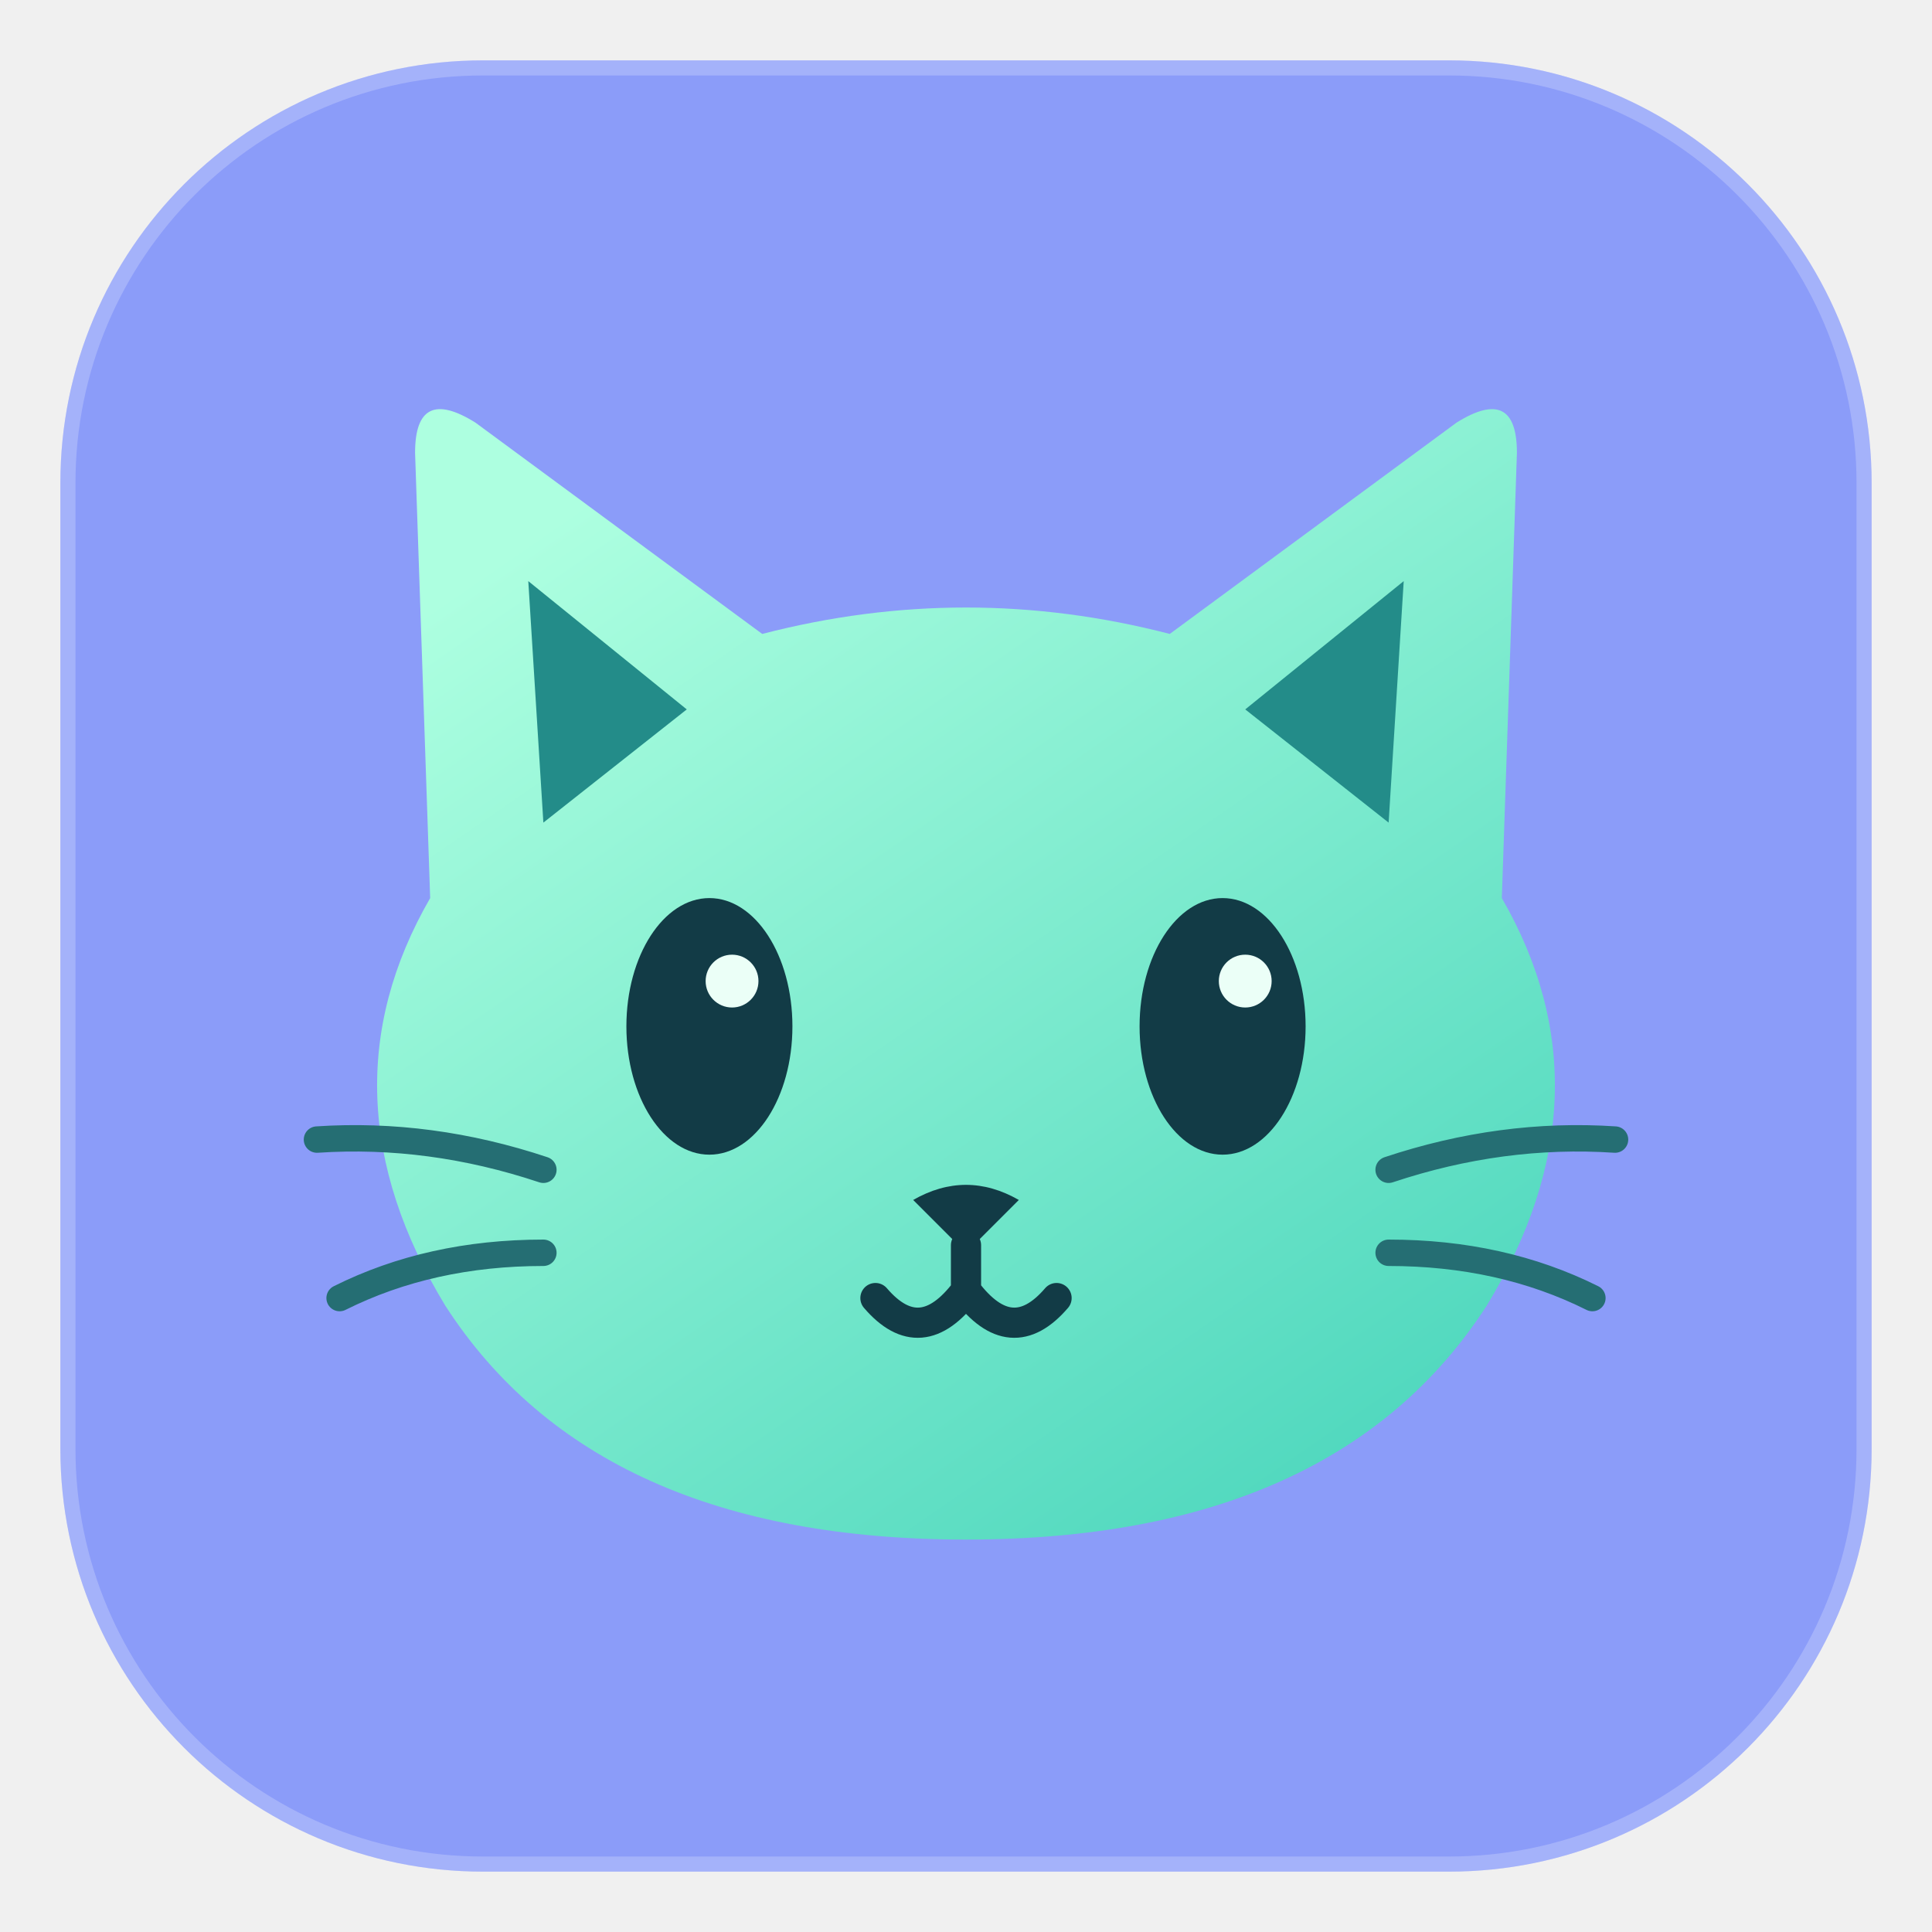
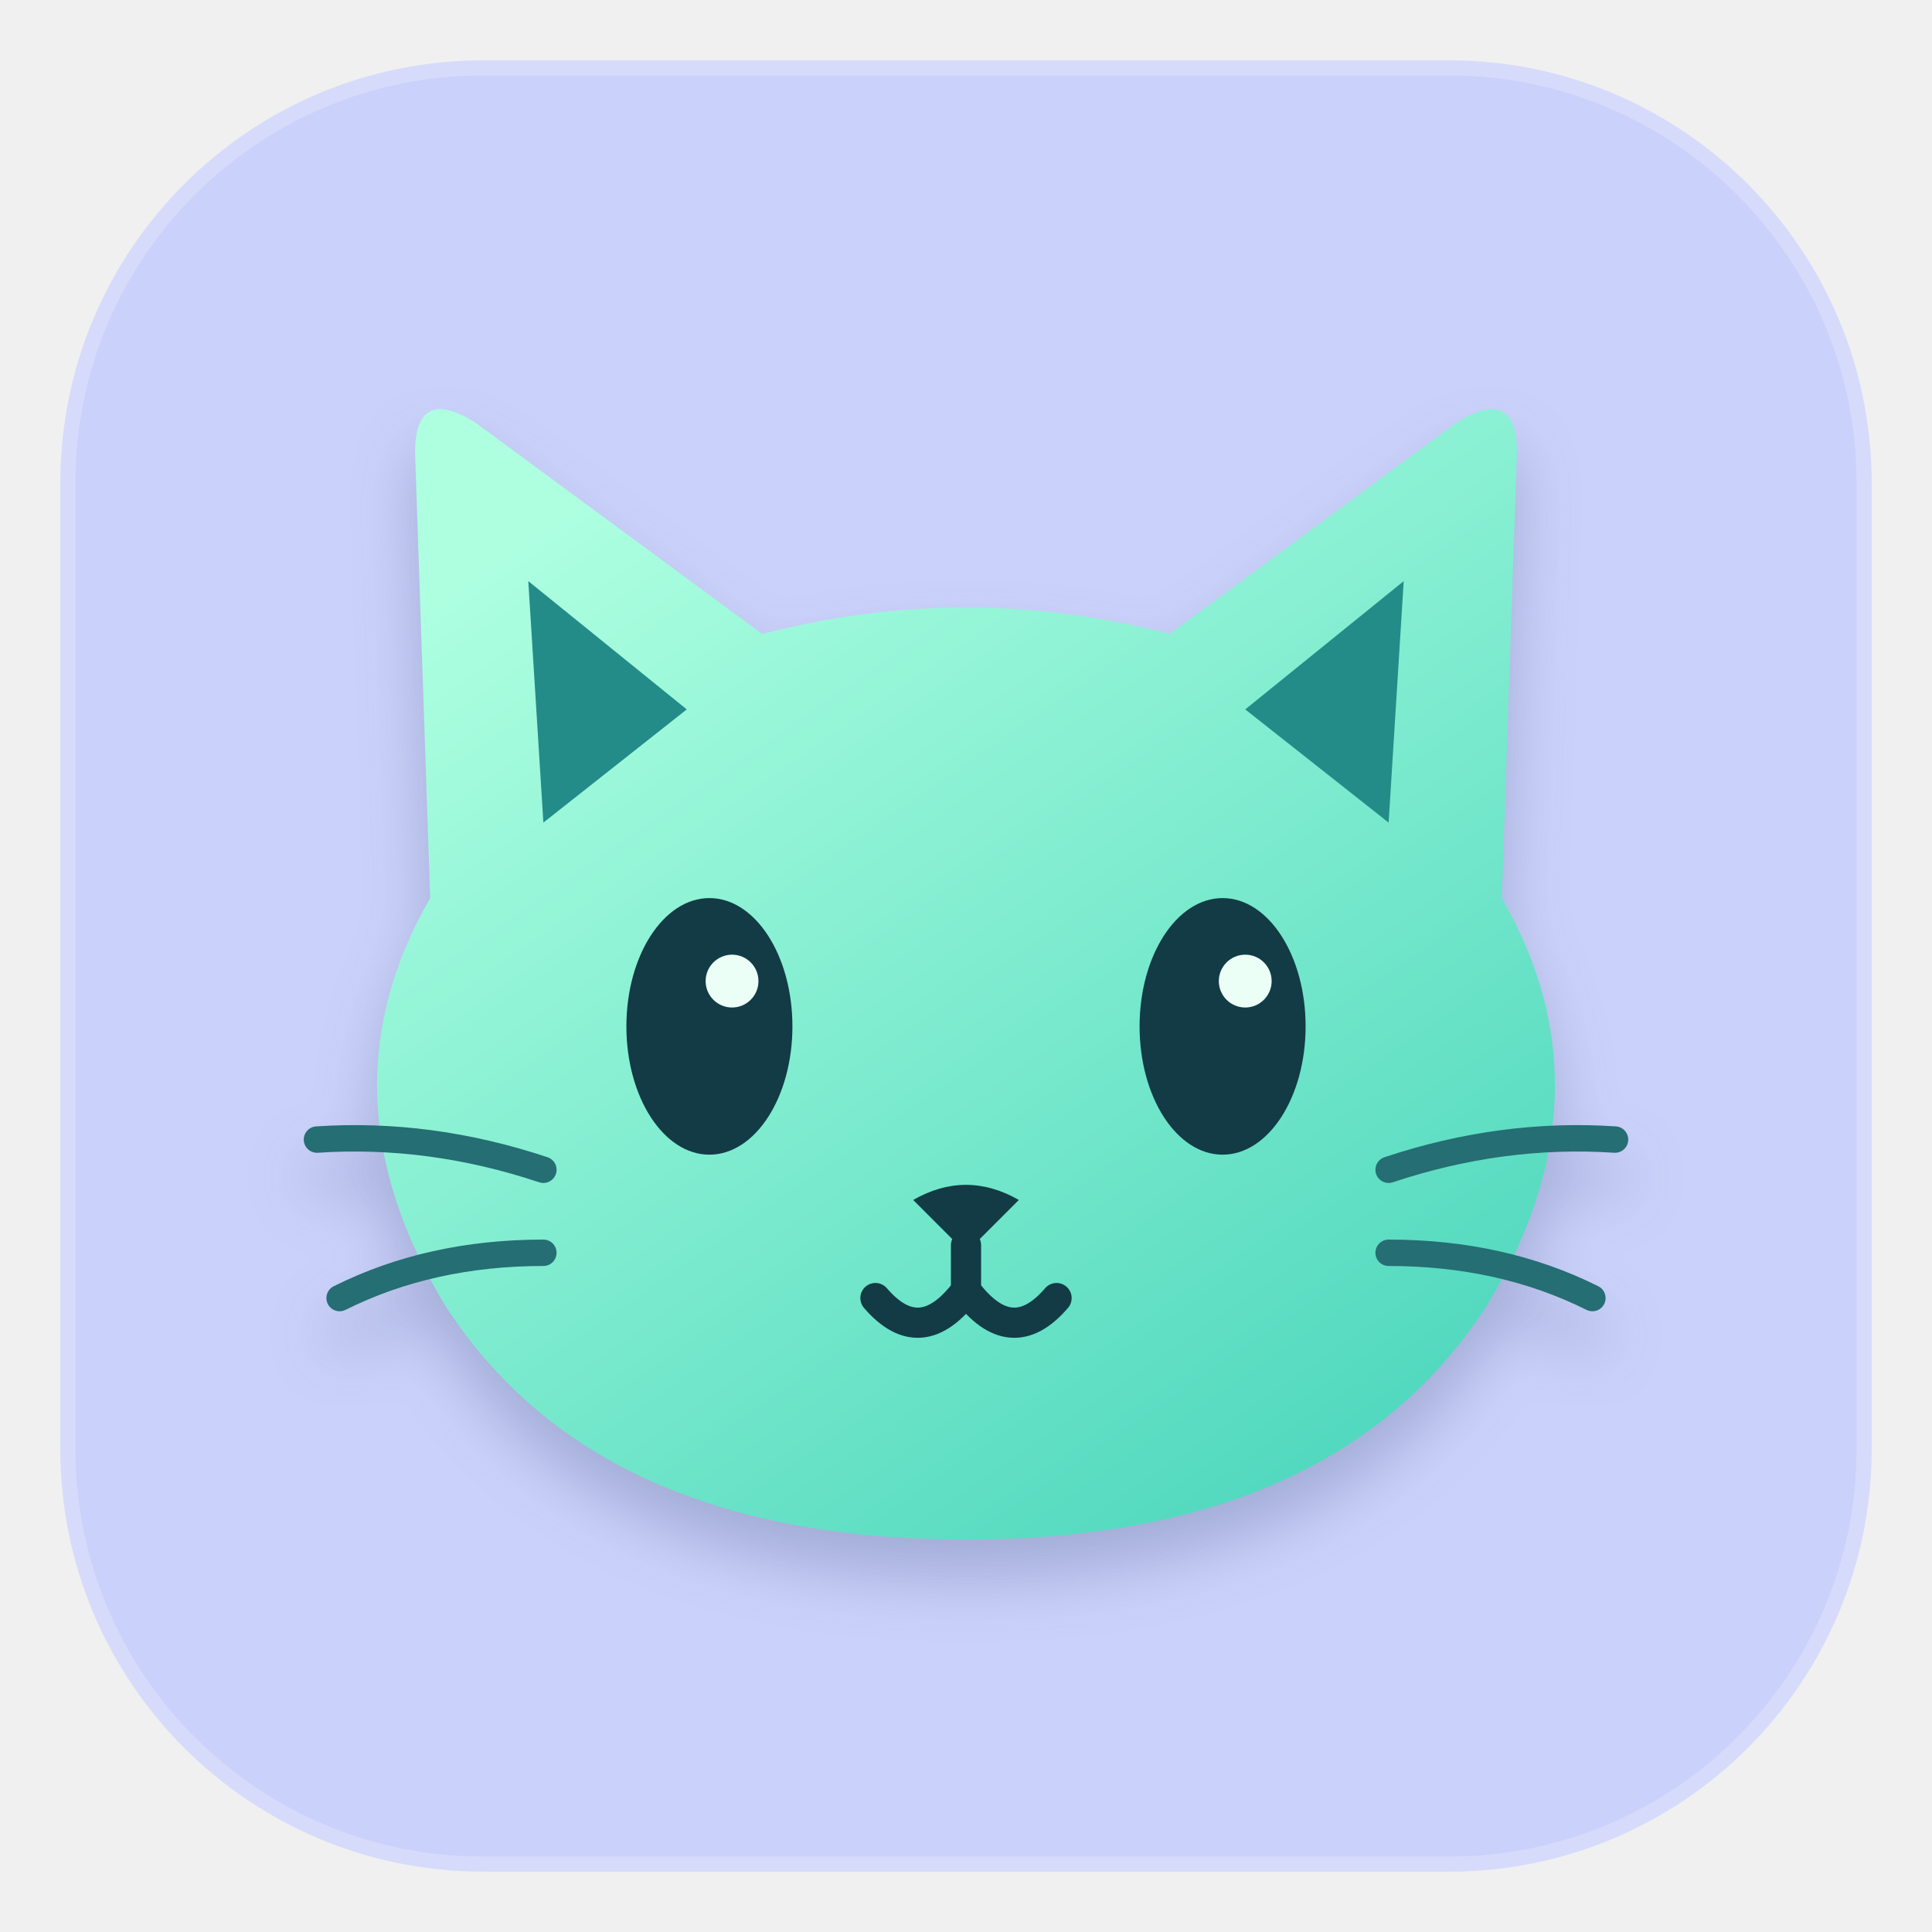
<svg xmlns="http://www.w3.org/2000/svg" width="256" height="256" viewBox="0 0 256 256" fill="none">
  <defs>
    <linearGradient id="fur" x1="78" y1="66" x2="171" y2="201" gradientUnits="userSpaceOnUse">
      <stop stop-color="#ADFFE0" />
      <stop offset="1" stop-color="#50D8BE" />
    </linearGradient>
+     <filter id="cat-shadow" x="-20%" y="-20%" width="140%" height="150%" color-interpolation-filters="sRGB">
+       <feGaussianBlur in="SourceAlpha" stdDeviation="4" />
+       <feOffset dy="5" result="offset" />
+       <feFlood flood-color="#3F507A" flood-opacity=".28" />
+       <feComposite in2="offset" operator="in" />
+       <feMerge>
+         <feMergeNode />
+         <feMergeNode in="SourceGraphic" />
+       </feMerge>
+     </filter>
  </defs>
-   <rect x="8" y="8" width="240" height="240" rx="56" fill="#8B9CF9" />
+   <rect x="8" y="8" width="240" height="240" rx="56" fill="#CAD1FA" />
  <rect x="9" y="9" width="238" height="238" rx="55" stroke="#FFFFFF" stroke-opacity=".22" stroke-width="2" />
-   <path d="M57 119 L55 60 Q55 51 63 56 L101 84 Q128 77 155 84 L193 56 Q201 51 201 60 L199 119 Q214 145 197 173 Q177 204 128 204 Q79 204 59 173 Q42 145 57 119Z" fill="url(#fur)" />
-   <path d="M70 77 L72 109 L91 94Z M186 77 L184 109 L165 94Z" fill="#238C89" />
-   <ellipse cx="94" cy="136" rx="11" ry="17" fill="#123B46" />
-   <ellipse cx="162" cy="136" rx="11" ry="17" fill="#123B46" />
-   <circle cx="97" cy="130" r="3.5" fill="#EBFFF7" />
-   <circle cx="165" cy="130" r="3.5" fill="#EBFFF7" />
-   <path d="M121 159 Q128 155 135 159 L128 166Z" fill="#123B46" />
-   <path d="M128 165 V171 M116 172 Q122 179 128 171 Q134 179 140 172" stroke="#123B46" stroke-width="4" stroke-linecap="round" stroke-linejoin="round" />
-   <path d="M72 155 Q57 150 42 151 M72 166 Q57 166 45 172 M184 155 Q199 150 214 151 M184 166 Q199 166 211 172" stroke="#256E73" stroke-width="3.5" stroke-linecap="round" />
+   <g filter="url(#cat-shadow)">
+     <path d="M57 119 L55 60 Q55 51 63 56 L101 84 Q128 77 155 84 L193 56 Q201 51 201 60 L199 119 Q214 145 197 173 Q177 204 128 204 Q79 204 59 173 Q42 145 57 119Z" fill="url(#fur)" />
+     <path d="M70 77 L72 109 L91 94Z M186 77 L184 109 L165 94Z" fill="#238C89" />
+     <ellipse cx="94" cy="136" rx="11" ry="17" fill="#123B46" />
+     <ellipse cx="162" cy="136" rx="11" ry="17" fill="#123B46" />
+     <circle cx="97" cy="130" r="3.5" fill="#EBFFF7" />
+     <circle cx="165" cy="130" r="3.5" fill="#EBFFF7" />
+     <path d="M121 159 Q128 155 135 159 L128 166Z" fill="#123B46" />
+     <path d="M128 165 V171 M116 172 Q122 179 128 171 Q134 179 140 172" stroke="#123B46" stroke-width="4" stroke-linecap="round" stroke-linejoin="round" />
+     <path d="M72 155 Q57 150 42 151 M72 166 Q57 166 45 172 M184 155 Q199 150 214 151 M184 166 Q199 166 211 172" stroke="#256E73" stroke-width="3.5" stroke-linecap="round" />
+   </g>
</svg>
